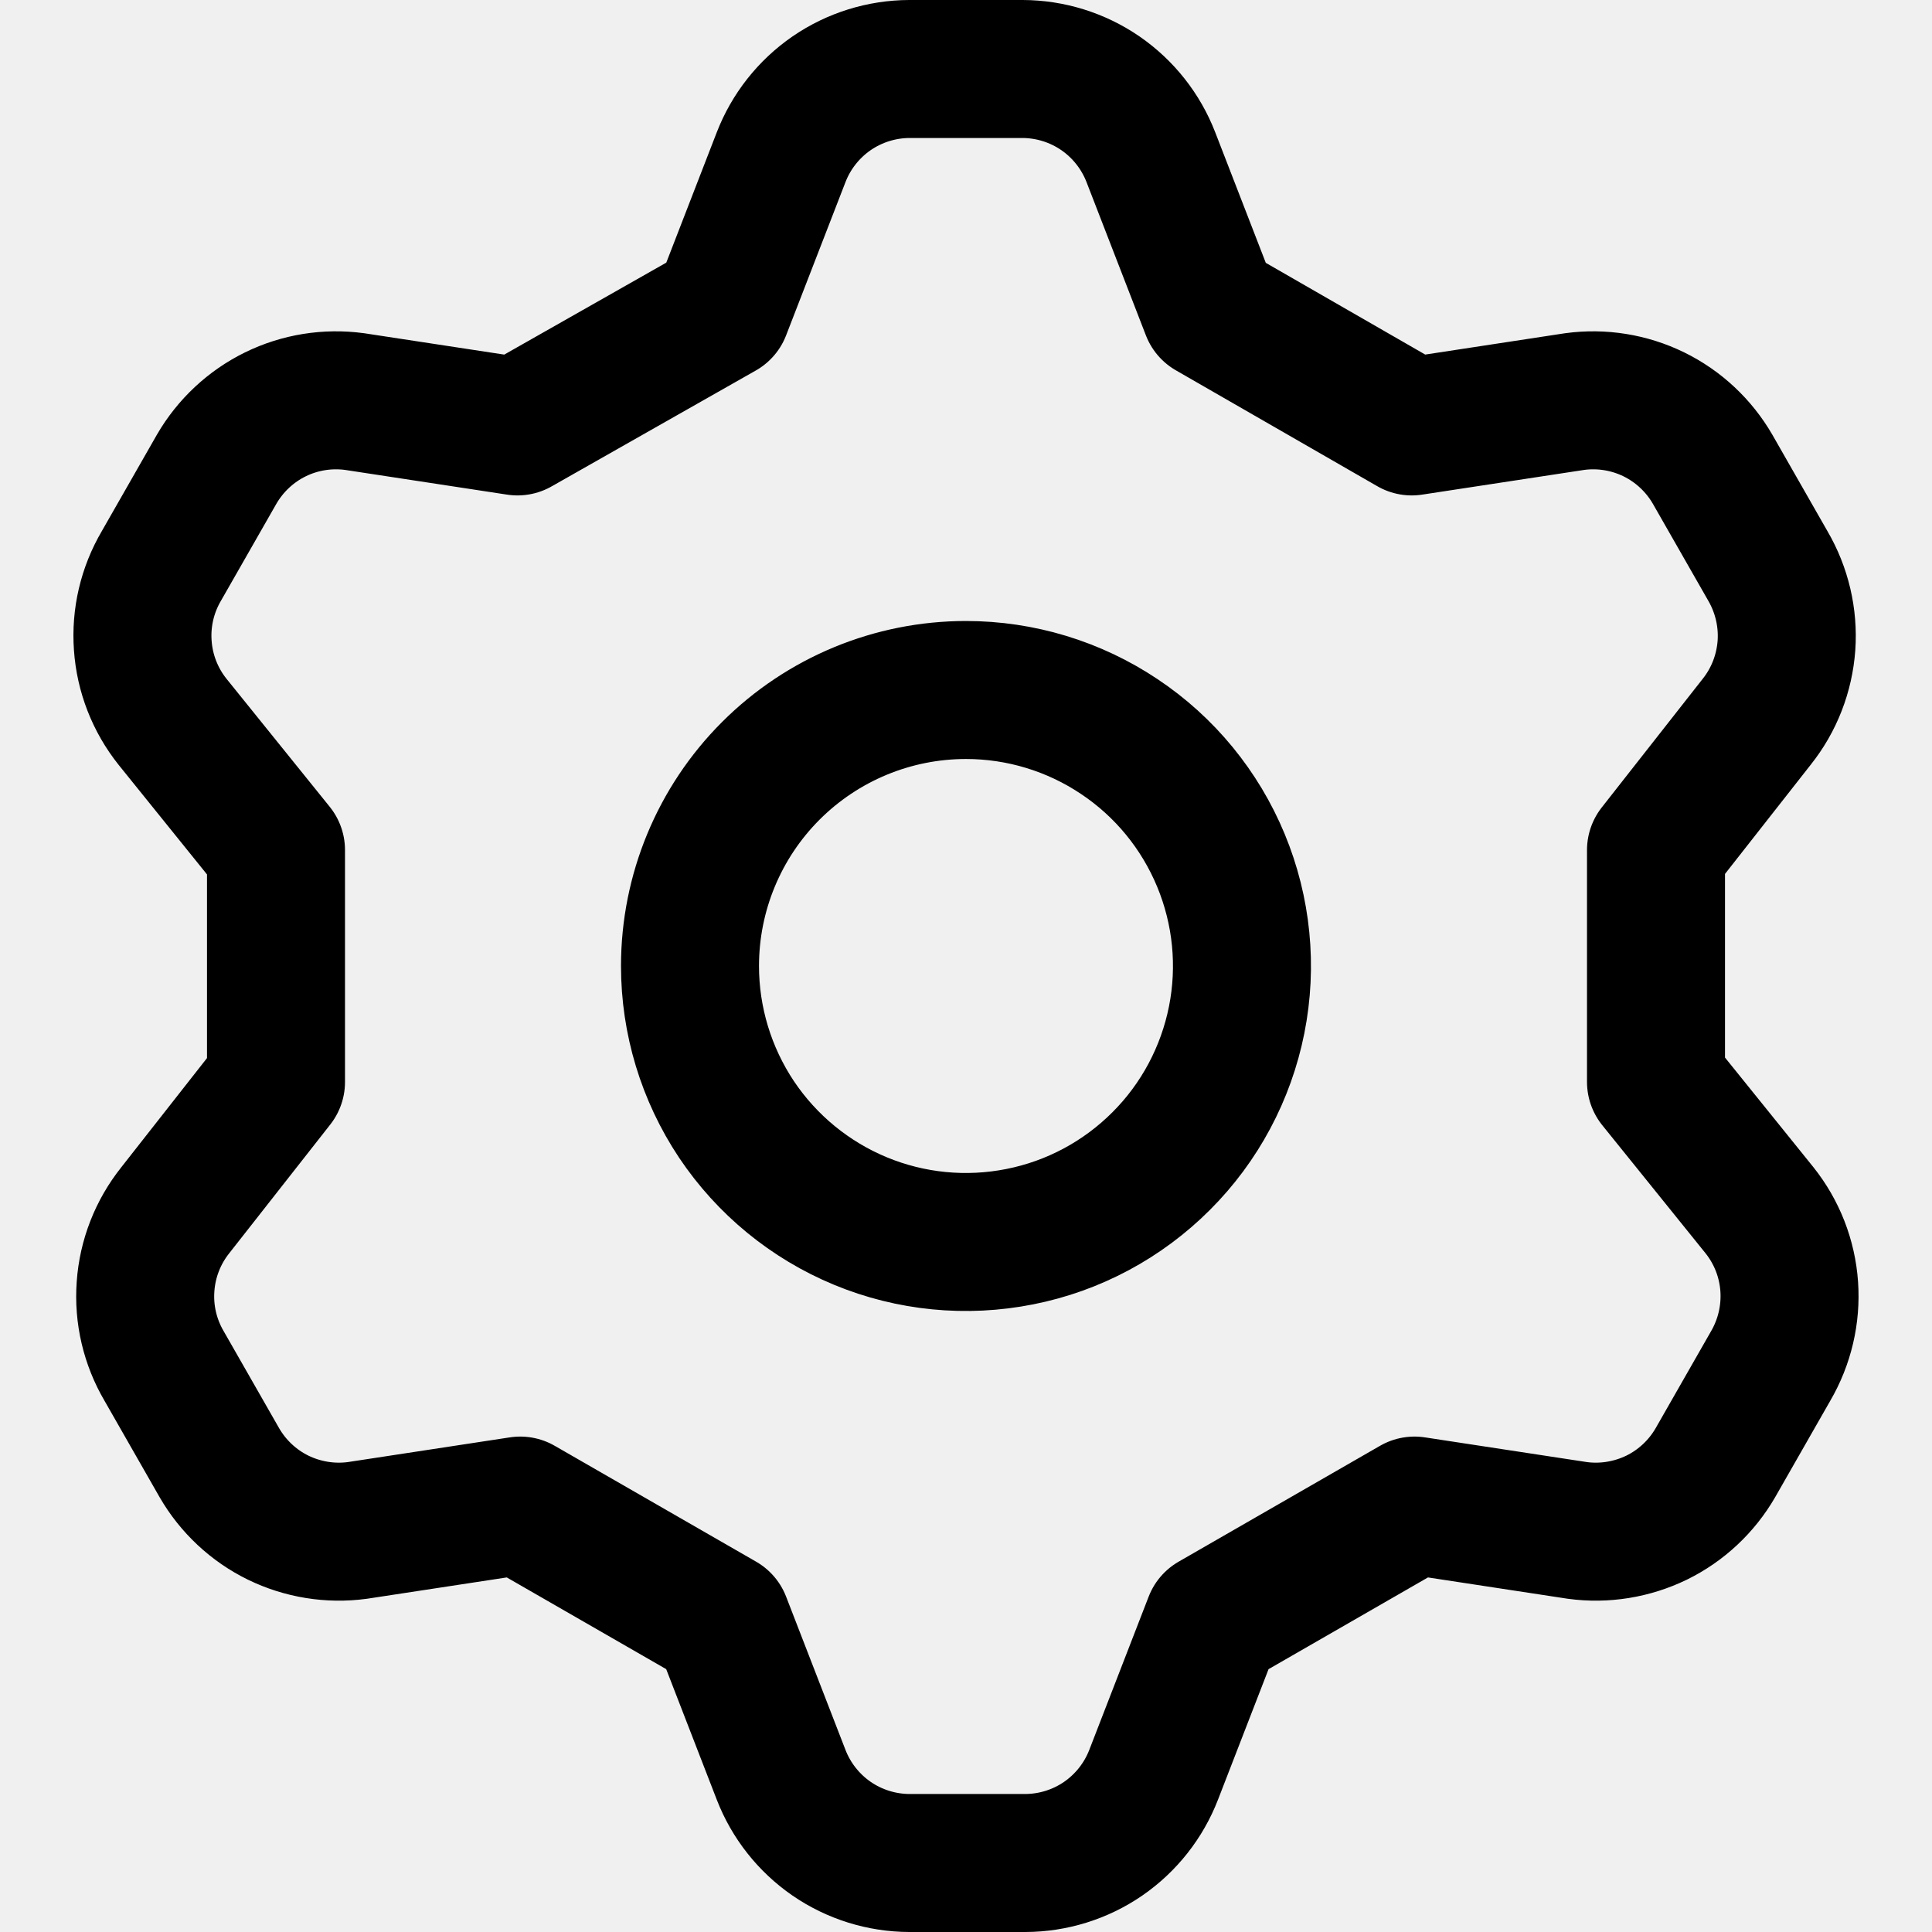
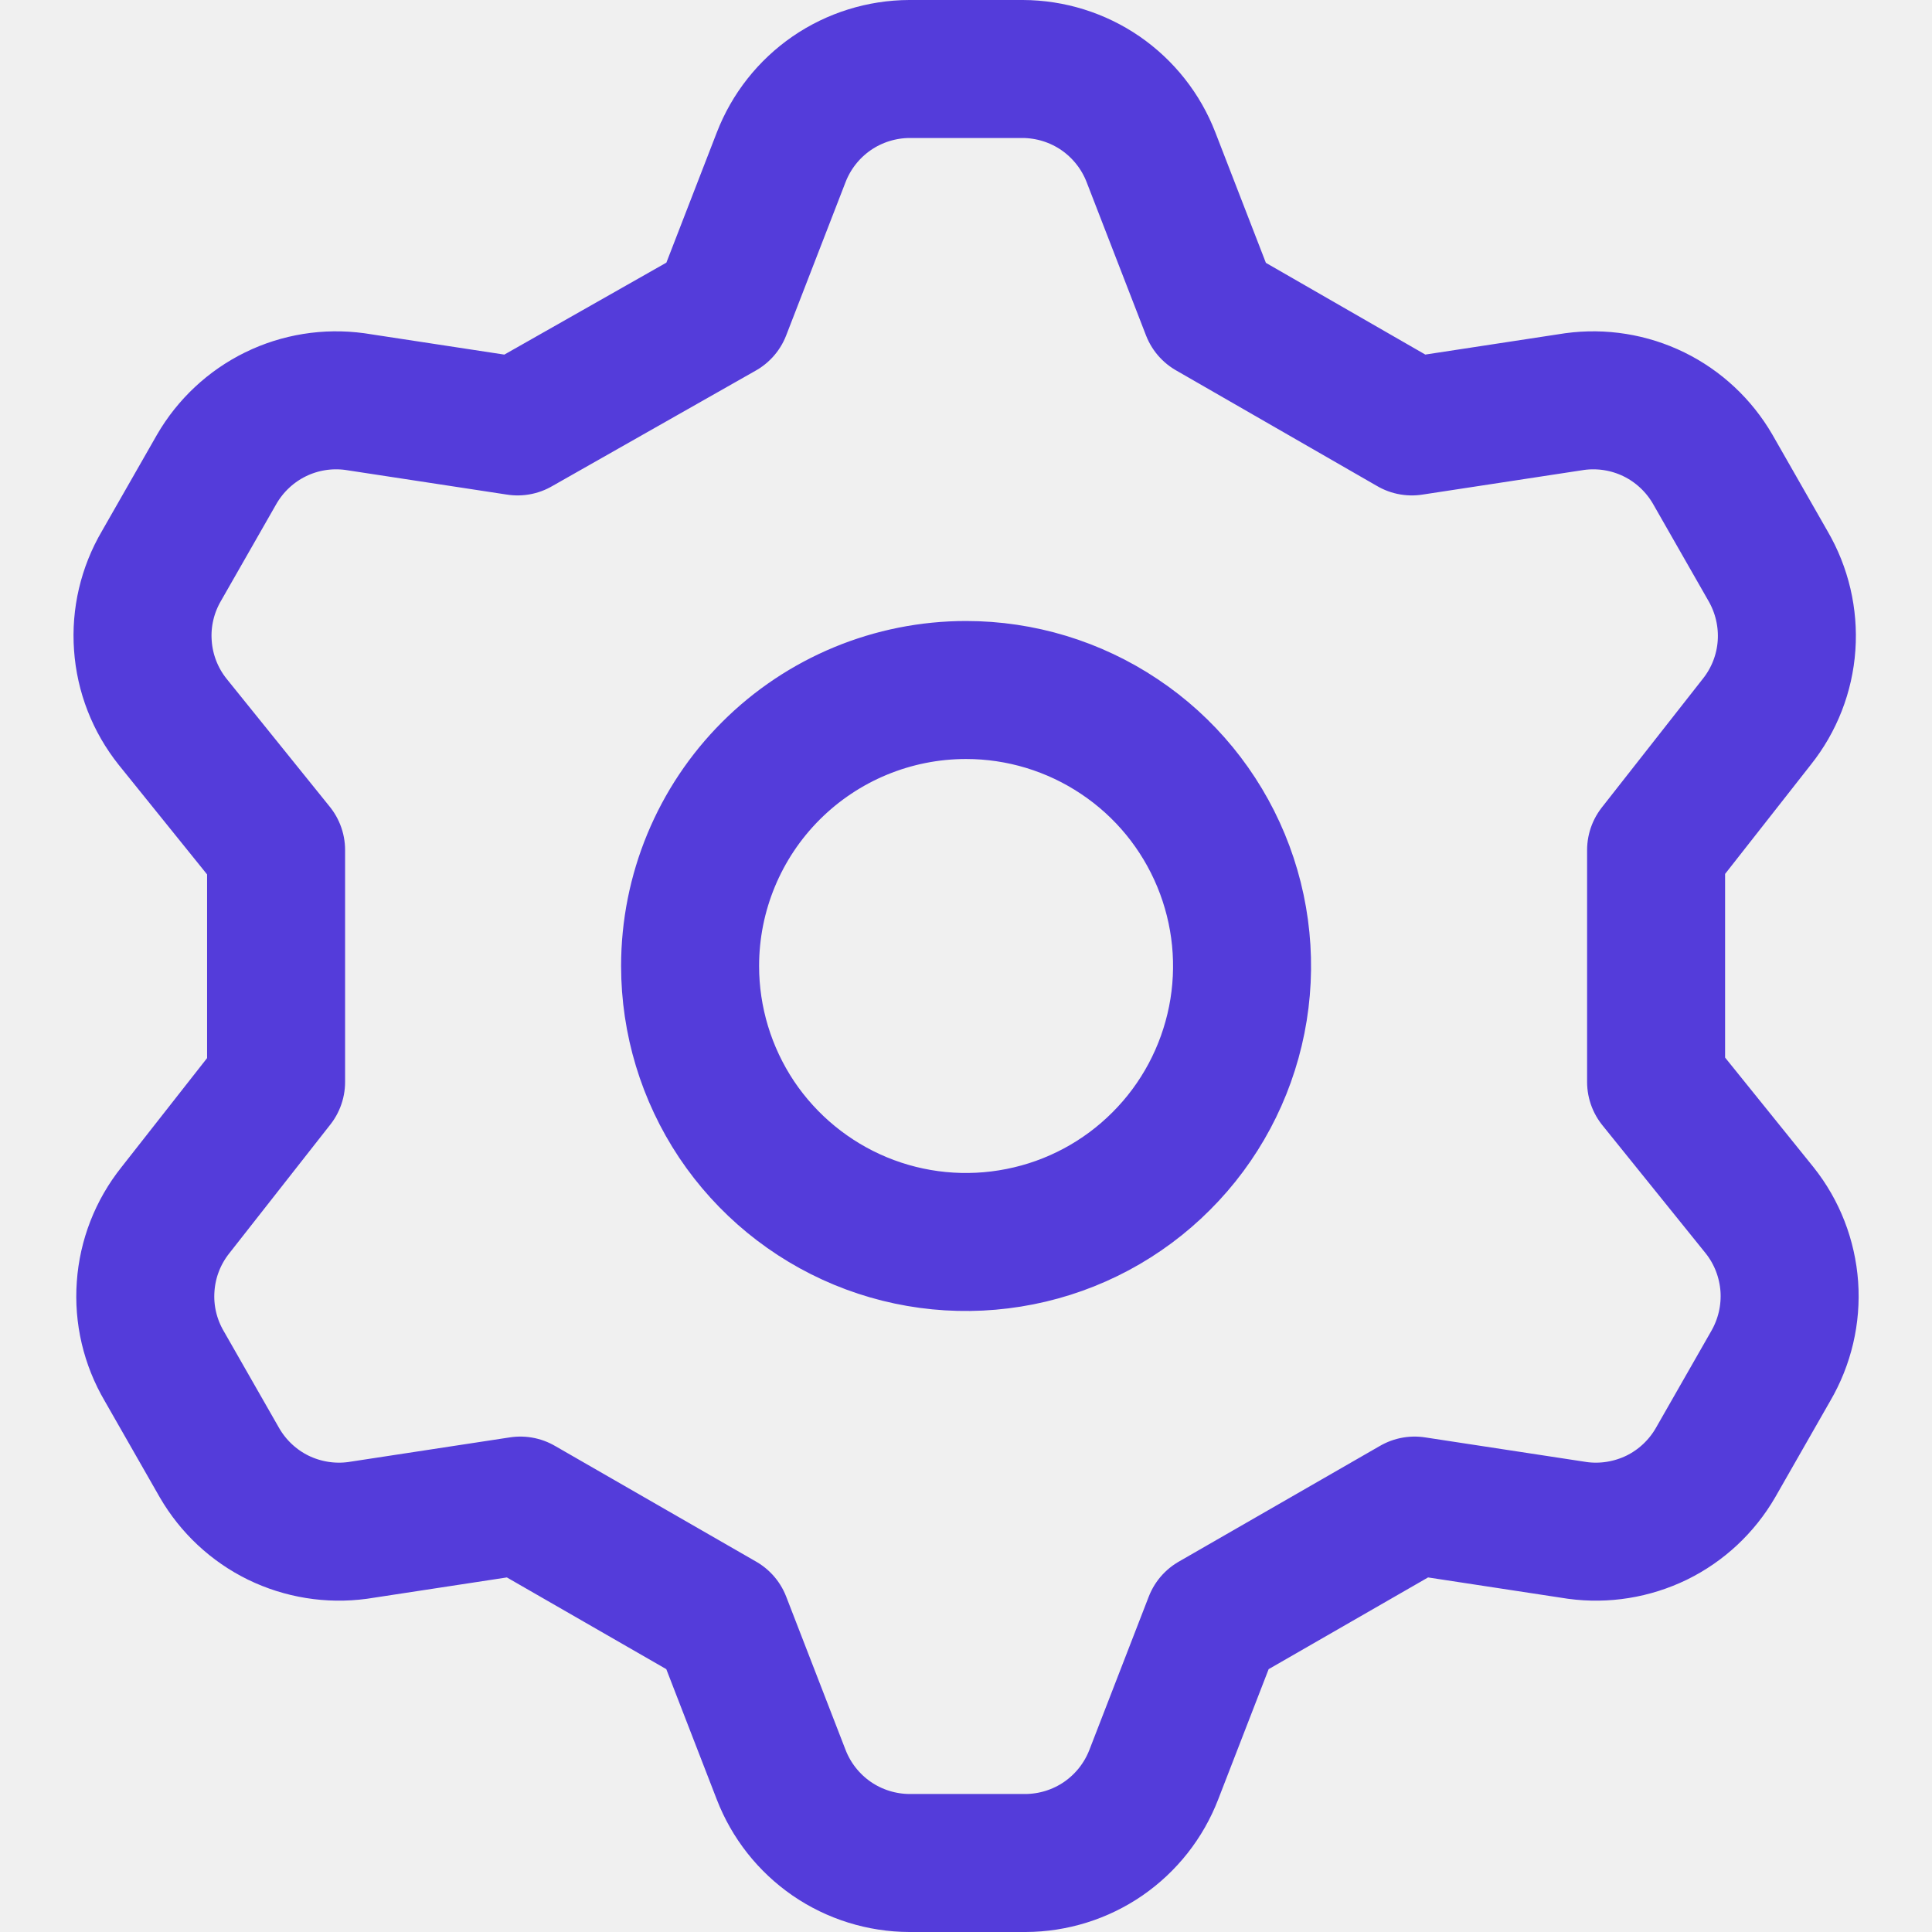
<svg xmlns="http://www.w3.org/2000/svg" width="21" height="21" viewBox="0 0 21 21" fill="none">
-   <path d="M7.845 3.375L8.49 1.71C8.599 1.428 8.79 1.186 9.039 1.014C9.288 0.843 9.583 0.751 9.885 0.75H11.115C11.417 0.751 11.712 0.843 11.961 1.014C12.21 1.186 12.401 1.428 12.51 1.71L13.155 3.375L15.345 4.635L17.115 4.365C17.409 4.325 17.709 4.373 17.977 4.504C18.244 4.635 18.466 4.843 18.615 5.1L19.215 6.15C19.368 6.412 19.439 6.714 19.418 7.016C19.396 7.319 19.284 7.608 19.095 7.845L18 9.24V11.76L19.125 13.155C19.314 13.392 19.427 13.681 19.448 13.984C19.469 14.287 19.398 14.588 19.245 14.85L18.645 15.9C18.496 16.157 18.274 16.365 18.007 16.496C17.739 16.626 17.439 16.675 17.145 16.635L15.375 16.365L13.185 17.625L12.54 19.29C12.431 19.572 12.24 19.814 11.991 19.986C11.742 20.157 11.447 20.249 11.145 20.25H9.885C9.583 20.249 9.288 20.157 9.039 19.986C8.79 19.814 8.599 19.572 8.49 19.29L7.845 17.625L5.655 16.365L3.885 16.635C3.59 16.675 3.29 16.626 3.023 16.496C2.756 16.365 2.534 16.157 2.385 15.9L1.785 14.85C1.631 14.588 1.56 14.287 1.582 13.984C1.603 13.681 1.716 13.392 1.905 13.155L3 11.76V9.24L1.875 7.845C1.686 7.608 1.573 7.319 1.552 7.016C1.53 6.714 1.601 6.412 1.755 6.15L2.355 5.1C2.504 4.843 2.726 4.635 2.993 4.504C3.26 4.373 3.56 4.325 3.855 4.365L5.625 4.635L7.845 3.375ZM7.5 10.5C7.5 11.093 7.676 11.673 8.005 12.167C8.335 12.66 8.804 13.045 9.352 13.272C9.9 13.499 10.503 13.558 11.085 13.442C11.667 13.327 12.201 13.041 12.621 12.621C13.041 12.202 13.326 11.667 13.442 11.085C13.558 10.503 13.498 9.9 13.271 9.352C13.044 8.804 12.66 8.335 12.166 8.006C11.673 7.676 11.093 7.5 10.5 7.5C9.704 7.5 8.941 7.816 8.378 8.379C7.816 8.941 7.5 9.704 7.5 10.5Z" stroke="black" stroke-width="1.5" stroke-linecap="round" stroke-linejoin="round" />
+   <g clip-path="url(#clip0_799_3569)">
+     <path d="M7.846 3.375L8.491 1.71C8.6 1.428 8.791 1.186 9.04 1.014C9.289 0.843 9.584 0.751 9.886 0.75H11.116C11.418 0.751 11.713 0.843 11.962 1.014C12.211 1.186 12.402 1.428 12.511 1.71L13.156 3.375L15.346 4.635L17.116 4.365C17.41 4.325 17.71 4.373 17.978 4.504C18.245 4.635 18.467 4.843 18.616 5.1L19.216 6.15C19.369 6.412 19.44 6.714 19.419 7.016C19.398 7.319 19.285 7.608 19.096 7.845L18.001 9.24V11.76L19.126 13.155C19.315 13.392 19.427 13.681 19.449 13.984C19.47 14.287 19.399 14.588 19.246 14.85L18.646 15.9C18.497 16.157 18.275 16.365 18.008 16.496C17.74 16.626 17.44 16.675 17.146 16.635L15.376 16.365L13.186 17.625L12.541 19.29C12.432 19.572 12.241 19.814 11.992 19.986C11.743 20.157 11.448 20.249 11.146 20.25H9.886C9.584 20.249 9.289 20.157 9.04 19.986C8.791 19.814 8.6 19.572 8.491 19.29L7.846 17.625L5.656 16.365L3.886 16.635C3.591 16.675 3.291 16.626 3.024 16.496C2.757 16.365 2.535 16.157 2.386 15.9L1.786 14.85C1.632 14.588 1.561 14.287 1.583 13.984C1.604 13.681 1.717 13.392 1.906 13.155L3.001 11.76V9.24L1.876 7.845C1.687 7.608 1.574 7.319 1.553 7.016C1.531 6.714 1.602 6.412 1.756 6.15L2.356 5.1C2.505 4.843 2.727 4.635 2.994 4.504C3.261 4.373 3.561 4.325 3.856 4.365L5.626 4.635L7.846 3.375ZM7.501 10.5C7.501 11.093 7.677 11.673 8.006 12.167C8.336 12.66 8.805 13.045 9.353 13.272C9.901 13.499 10.504 13.558 11.086 13.442C11.668 13.327 12.203 13.041 12.622 12.621C13.042 12.202 13.327 11.667 13.443 11.085C13.559 10.503 13.499 9.9 13.272 9.352C13.045 8.804 12.661 8.335 12.167 8.006C11.674 7.676 11.094 7.5 10.501 7.5C9.705 7.5 8.942 7.816 8.379 8.379C7.817 8.941 7.501 9.704 7.501 10.5Z" stroke="#543CDA" stroke-width="1.5" stroke-linecap="round" stroke-linejoin="round" />
+   </g>
+   <defs>
+     <clipPath id="clip0_799_3569">
+       <rect width="21" height="21" fill="white" />
+     </clipPath>
+   </defs>
</svg>
